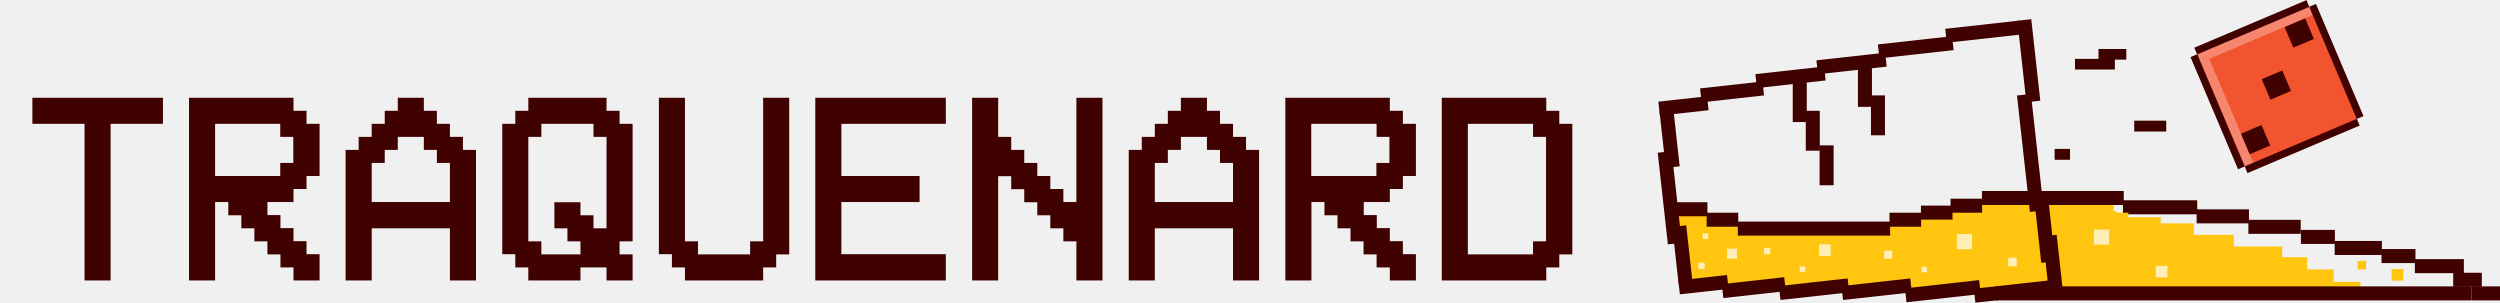
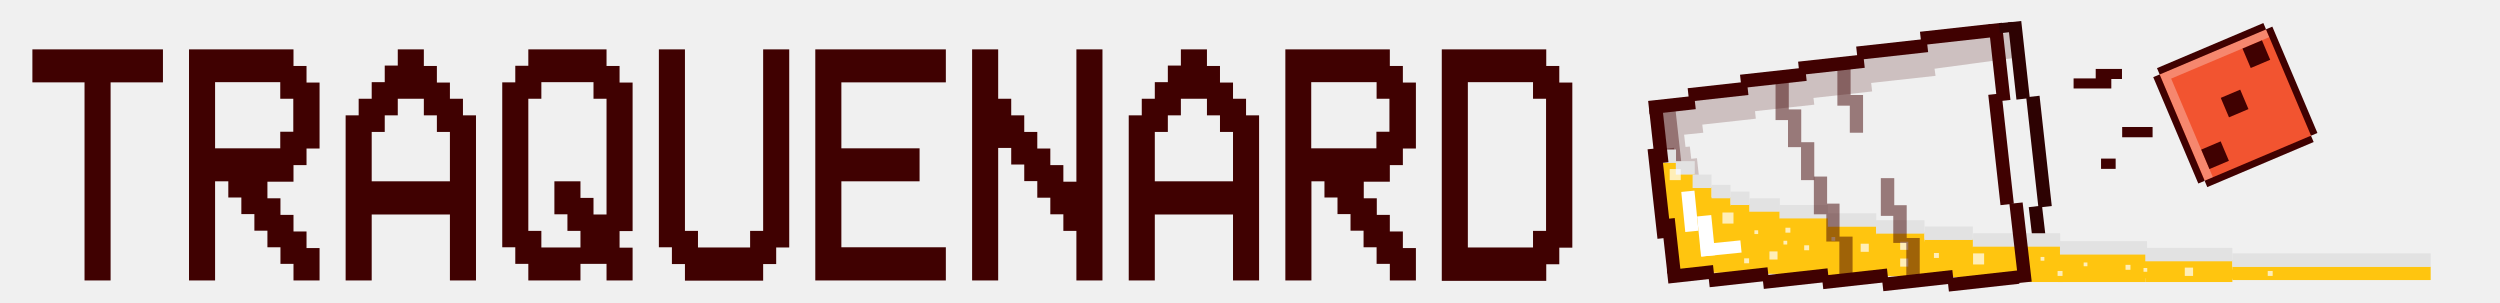
<svg xmlns="http://www.w3.org/2000/svg" version="1.1" id="a" x="0px" y="0px" viewBox="0 0 1265.8 153.3" style="enable-background:new 0 0 1265.8 153.3;" xml:space="preserve">
  <style type="text/css">
- 	.st0{fill:#FFC50F;}
- 	.st1{fill:#F25430;}
- 	.st2{opacity:0.3;fill:#FFFFFF;enable-background:new    ;}
- 	.st3{fill:#400101;}
- 	.st4{opacity:0.7;fill:#FFFFFF;enable-background:new    ;}
+ 	.st0{opacity:0.4;fill:#400101;}
+ 	.st1{opacity:0.2;fill:#400101;}
+ 	.st2{fill:#2D0202;}
+ 	.st3{fill:#FFC50F;}
+ 	.st4{fill:#F25430;}
+ 	.st5{opacity:0.3;fill:#FFFFFF;enable-background:new    ;}
+ 	.st6{fill:#400101;}
+ 	.st7{opacity:0.5;fill:#400101;}
+ 	.st8{fill:#E2E2E2;}
+ 	.st9{fill:#FFFFFF;}
+ 	.st10{opacity:0.7;fill:#FFFFFF;enable-background:new    ;}
</style>
-   <polygon class="st0" points="843.9,104.9 860.5,105.9 868.7,111 886,114.9 951.1,116.4 964.9,111.8 980.2,109 994.5,103.9   1010.4,99.3 1063.7,102.7 1079.5,112.2 1095.9,115.4 1119,122.5 1137.9,127.8 1160.2,132.6 1176.9,142.4 1196,146.3 1011.6,148.3   1000.1,147 972.1,148.8 963.6,143.5 937.1,148.8 929.7,144.5 904.4,148.8 897,144 874.8,147.8 871.8,143.9 851.8,143.7 850.5,121.5   " />
+   <rect x="843" y="55.1" transform="matrix(0.9939 -0.1101 0.1101 0.9939 -2.4312 93.5846)" class="st0" width="6.8" height="27.5" />
+   <rect x="843.1" y="75.1" transform="matrix(0.9939 -0.1101 0.1101 0.9939 -5.6304 93.7885)" class="st0" width="7" height="45.6" />
  <g>
+     <path class="st1" d="M979.5,34.8l43.6-5.9l-0.7-6.7l-2.9,0.3l-0.7-6.2l-46.5,6.2l0.4,3.8l-32.7,3.6l0.5,4.3l-30,3.3l0.4,3.4   l-29.7,3.3l0.4,3.8l-26.9,3l0.5,4.1l-6.8,0.7l-0.2-1.5l-6.7,0.7l0.2,1.4l-4.6,0.5l0.7,6.7l2.9-0.3l0.7,6.2l1.7-0.2l1.4,12.9   l2.9-0.3l0.7,6.2l2-0.2l3.6,32.4l2.9-0.3l0.7,6.2l6.9-0.8l-5-45.3l-2.9,0.3l-0.7-6.2l-2.2,0.2l-0.7-6.2l9.7-1l-0.5-4.1l27.1-3   l-0.4-3.8l30-3.3l-0.4-3.4l29.7-3.3l-0.5-4.3l32.6-3.6L979.5,34.8z M976.2,32.2L976.2,32.2l-0.4-3.3l0,0L976.2,32.2z M858.6,61.1   L858.6,61.1l-0.4-3.6l0,0L858.6,61.1z" />
    <g>
-       <polygon class="st1" points="1111.4,29.2 1114.9,23.6 1166.9,2.1 1171.8,5.2 1194,57.5 1192.6,62 1138.7,85.1 1133.8,82.6   " />
-       <polygon class="st2" points="1171,7.5 1118.6,29.8 1141,82.6 1136.6,84.4 1113.8,30.7 1113.8,30.6 1112.4,27.2 1169.2,3.2   " />
-       <rect x="1109.3" y="11.9" transform="matrix(0.9207 -0.3902 0.3902 0.9207 85.037 446.0304)" class="st3" width="61.7" height="3.7" />
-       <rect x="1134.8" y="72" transform="matrix(0.9207 -0.3902 0.3902 0.9207 63.601 460.7375)" class="st3" width="61.7" height="3.7" />
-       <rect x="1181.1" y="0.2" transform="matrix(0.9207 -0.3902 0.3902 0.9207 81.6816 464.1104)" class="st3" width="3.7" height="61.7" />
-       <rect x="1121" y="25.7" transform="matrix(0.9207 -0.3902 0.3902 0.9207 66.962 442.6551)" class="st3" width="3.7" height="61.7" />
+       <rect x="1018.8" y="10.9" transform="matrix(0.9939 -0.1101 0.1101 0.9939 2.8537 112.7135)" class="st2" width="6.8" height="39.3" />
+       <polygon class="st2" points="1027.2,104.9 1033.9,104.1 1038.3,141.9 1031.6,142.7   " />
+       <rect x="1029" y="48.7" transform="matrix(0.9939 -0.1101 0.1101 0.9939 -2.1801 114.1156)" class="st2" width="6.8" height="56.2" />
+     </g>
+     <path class="st3" d="M838.5,74.8c0,0,10.1,21.8,46,32.2c37.3,10.8,145,22.1,195.5,26.2c50.6,4.1,150.6,8.5,150.6,8.5l-250.8-1.4   l-131.2-2.6L838.5,74.8z" />
+     <g>
+       <g>
+         <polygon class="st4" points="1092.5,39.3 1095.8,34 1145.1,13.6 1149.7,16.6 1170.8,66.1 1169.4,70.4 1118.3,92.3 1113.7,89.9         " />
+         <polygon class="st5" points="1149,18.8 1099.3,39.8 1120.5,89.9 1116.4,91.7 1094.7,40.7 1094.7,40.6 1093.4,37.5 1147.2,14.6         " />
+         <rect x="1090.5" y="22.9" transform="matrix(0.9207 -0.3902 0.3902 0.9207 79.1615 438.9216)" class="st6" width="58.5" height="3.5" />
+         <rect x="1114.6" y="79.9" transform="matrix(0.9207 -0.3902 0.3902 0.9207 58.836 452.8669)" class="st6" width="58.5" height="3.5" />
+         <rect x="1158.6" y="11.8" transform="matrix(0.9207 -0.3902 0.3902 0.9207 75.9799 456.065)" class="st6" width="3.5" height="58.5" />
+         <rect x="1101.5" y="36" transform="matrix(0.9207 -0.3902 0.3902 0.9207 62.0229 435.7212)" class="st6" width="3.5" height="58.5" />
+       </g>
+       <g>
+         <rect x="1137.1" y="22" transform="matrix(0.9207 -0.3902 0.3902 0.9207 79.9048 448.0266)" class="st6" width="10.7" height="10.7" />
+         <rect x="1126.1" y="47" transform="matrix(0.9207 -0.3902 0.3902 0.9207 69.2702 445.688)" class="st6" width="10.7" height="10.7" />
+         <rect x="1116.2" y="73.2" transform="matrix(0.9207 -0.3902 0.3902 0.9207 58.2635 443.8918)" class="st6" width="10.7" height="10.7" />
+       </g>
+     </g>
+     <rect x="1049.9" y="39.7" class="st6" width="19.1" height="5.1" />
+     <polygon class="st7" points="912,72 912,55.4 905.7,55.4 905.7,41.7 899,41.7 899,60.8 905.3,60.8 905.3,74.5 911.9,74.5    911.9,91.2 918.6,91.2 918.6,72  " />
+     <polygon class="st7" points="937,48.1 937,34.4 930.3,34.4 930.3,53.5 936.6,53.5 936.6,67.2 943.3,67.2 943.3,48.1  " />
+     <rect x="1061.1" y="34.9" class="st6" width="13.3" height="5.1" />
+     <rect x="1074.5" y="64.3" class="st6" width="15.4" height="5.2" />
+     <rect x="1063.8" y="80.3" class="st6" width="7.4" height="5.2" />
+     <rect x="839" y="81.9" class="st3" width="9.6" height="6.8" />
+     <rect x="848.5" y="87.8" class="st3" width="9.6" height="6.8" />
+     <rect x="857" y="94.6" class="st3" width="9.6" height="6.8" />
+     <rect x="866.6" y="99.8" class="st3" width="9.6" height="6.8" />
+     <rect x="876.2" y="103.2" class="st3" width="9.6" height="6.8" />
+     <rect x="885.8" y="106.6" class="st3" width="15.4" height="6.8" />
+     <rect x="901" y="110" class="st3" width="24.5" height="6.8" />
+     <rect x="925.5" y="114.2" class="st3" width="24.5" height="6.8" />
+     <rect x="949.9" y="117.7" class="st3" width="24.5" height="6.8" />
+     <rect x="974.4" y="120.9" class="st3" width="24.5" height="6.8" />
+     <rect x="999" y="124.3" class="st3" width="44.1" height="6.8" />
+     <rect x="1043" y="128.3" class="st3" width="44.1" height="6.8" />
+     <rect x="1086.2" y="131.6" class="st3" width="44.1" height="6.8" />
+     <rect x="1086.2" y="136" class="st3" width="44.1" height="6.8" />
+     <rect x="1042.1" y="136" class="st3" width="44.1" height="6.8" />
+     <rect x="1023.8" y="136" class="st3" width="20.6" height="6.8" />
+     <rect x="1130.3" y="135" class="st3" width="100.4" height="6.8" />
+     <g>
+       <rect x="839" y="75.7" class="st8" width="9.6" height="6.8" />
+       <rect x="848.5" y="81.6" class="st8" width="9.6" height="6.8" />
+       <rect x="857" y="88.4" class="st8" width="9.6" height="6.8" />
+       <rect x="866.6" y="93.6" class="st8" width="9.6" height="6.8" />
+       <rect x="876.2" y="97" class="st8" width="9.6" height="6.8" />
+       <rect x="885.8" y="100.4" class="st8" width="15.4" height="6.8" />
+       <rect x="901" y="103.8" class="st8" width="24.5" height="6.8" />
+       <rect x="925.5" y="108" class="st8" width="24.5" height="6.8" />
+       <rect x="949.9" y="111.5" class="st8" width="24.5" height="6.8" />
+       <rect x="974.4" y="114.7" class="st8" width="24.5" height="6.8" />
+       <rect x="999" y="118.1" class="st8" width="44.1" height="6.8" />
+       <rect x="1043" y="122.1" class="st8" width="44.1" height="6.8" />
+       <rect x="1086.2" y="125.5" class="st8" width="44.1" height="6.8" />
+       <rect x="1130.3" y="128.3" class="st8" width="100.4" height="6.8" />
    </g>
    <g>
-       <rect x="1158.5" y="11" transform="matrix(0.9207 -0.3902 0.3902 0.9207 85.8209 455.6328)" class="st3" width="11.3" height="11.3" />
-       <rect x="1146.9" y="37.4" transform="matrix(0.9207 -0.3902 0.3902 0.9207 74.6053 453.1664)" class="st3" width="11.3" height="11.3" />
-       <rect x="1136.4" y="65" transform="matrix(0.9207 -0.3902 0.3902 0.9207 62.9972 451.2721)" class="st3" width="11.3" height="11.3" />
+       <rect x="836.5" y="55.1" transform="matrix(0.9939 -0.1101 0.1101 0.9939 -2.4703 92.8755)" class="st6" width="6.8" height="27.5" />
+       <rect x="836.7" y="75.1" transform="matrix(0.9939 -0.1101 0.1101 0.9939 -5.6695 93.0794)" class="st6" width="7" height="45.6" />
+       <rect x="842.7" y="110.7" transform="matrix(0.9939 -0.1101 0.1101 0.9939 -8.5596 93.8925)" class="st6" width="6.8" height="27.5" />
+       <g>
+         <rect x="834.8" y="49.8" transform="matrix(0.9939 -0.1101 0.1101 0.9939 -0.7057 93.5166)" class="st6" width="23.5" height="6.8" />
+         <rect x="854.8" y="43" transform="matrix(0.9939 -0.1101 0.1101 0.9939 0.1762 96.0414)" class="st6" width="30.2" height="6.8" />
+         <rect x="881.3" y="36" transform="matrix(0.9939 -0.1101 0.1101 0.9939 1.1167 99.0835)" class="st6" width="33.2" height="6.8" />
+         <rect x="910.7" y="29.4" transform="matrix(0.9939 -0.1101 0.1101 0.9939 2.0282 102.2735)" class="st6" width="33.2" height="6.8" />
+         <rect x="940.1" y="21.6" transform="matrix(0.9939 -0.1101 0.1101 0.9939 3.0741 105.6176)" class="st6" width="35.9" height="6.8" />
+         <rect x="972.4" y="14.1" transform="matrix(0.9939 -0.1101 0.1101 0.9939 4.093 109.1269)" class="st6" width="35.9" height="6.8" />
+       </g>
+       <g>
+         <rect x="844.3" y="135.5" transform="matrix(0.9939 -0.1101 0.1101 0.9939 -10.0909 95.0836)" class="st6" width="23.5" height="6.8" />
+         <rect x="865.2" y="137" transform="matrix(0.9939 -0.1101 0.1101 0.9939 -10.1045 97.7577)" class="st6" width="30.2" height="6.8" />
+         <rect x="892.6" y="137.7" transform="matrix(0.9939 -0.1101 0.1101 0.9939 -10.0054 100.9414)" class="st6" width="33.2" height="6.8" />
+         <rect x="922.7" y="137.8" transform="matrix(0.9939 -0.1101 0.1101 0.9939 -9.8315 104.2545)" class="st6" width="33.2" height="6.8" />
+         <rect x="953.1" y="138.7" transform="matrix(0.9939 -0.1101 0.1101 0.9939 -9.7342 107.7557)" class="st6" width="35.9" height="6.8" />
+         <rect x="986.3" y="138.9" transform="matrix(0.9939 -0.1101 0.1101 0.9939 -9.5578 111.4066)" class="st6" width="35.9" height="6.8" />
+       </g>
+       <rect x="1009" y="11.8" transform="matrix(0.9939 -0.1101 0.1101 0.9939 2.6938 111.6373)" class="st6" width="6.8" height="39.3" />
+       <polygon class="st6" points="1017.4,103.2 1024.1,102.5 1028.7,142.6 1022,143.3   " />
+       <rect x="1009.8" y="47.5" transform="matrix(0.9939 -0.1101 0.1101 0.9939 -2.1712 111.9897)" class="st6" width="6.8" height="56.2" />
+       <g>
+         <rect x="852.3" y="96.8" transform="matrix(0.995 -9.941170e-02 9.941170e-02 0.995 -6.3973 85.5963)" class="st9" width="6.7" height="20.4" />
+         <rect x="860.3" y="109.2" transform="matrix(0.995 -9.941170e-02 9.941170e-02 0.995 -7.5905 86.4715)" class="st9" width="7.2" height="20.4" />
+         <rect x="868.2" y="115.6" transform="matrix(-9.941170e-02 -0.995 0.995 -9.941170e-02 832.7898 1005.25)" class="st9" width="6.2" height="20.4" />
+       </g>
    </g>
+     <rect x="1106.2" y="135.5" class="st10" width="4.2" height="4.2" />
+     <rect x="872.1" y="107.6" class="st10" width="5.6" height="5.6" />
+     <rect x="845.4" y="85.6" class="st10" width="5.6" height="5.6" />
+     <rect x="999" y="128.3" class="st10" width="5.6" height="5.6" />
+     <rect x="1148.2" y="137.2" class="st10" width="2.5" height="2.5" />
+     <rect x="904" y="115.3" class="st10" width="2.5" height="2.5" />
+     <rect x="913.5" y="124.2" class="st10" width="2.5" height="2.5" />
+     <rect x="1041.8" y="137.2" class="st10" width="2.5" height="2.5" />
+     <rect x="883.1" y="130.8" class="st10" width="2.5" height="2.5" />
+     <rect x="979.2" y="128.1" class="st10" width="2.5" height="2.5" />
+     <rect x="1076.2" y="134.1" class="st10" width="2.5" height="2.5" />
+     <rect x="942.1" y="123.4" class="st10" width="4.1" height="4.1" />
+     <rect x="962.1" y="122.4" class="st10" width="4.1" height="4.1" />
+     <rect x="962.1" y="130.9" class="st10" width="4.1" height="4.1" />
+     <rect x="895.9" y="127.3" class="st10" width="4.1" height="4.1" />
+     <rect x="903" y="121.9" class="st10" width="1.9" height="1.9" />
+     <rect x="1033.2" y="130.1" class="st10" width="1.9" height="1.9" />
+     <rect x="1085.3" y="135.7" class="st10" width="1.9" height="1.9" />
+     <rect x="927.3" y="120" class="st10" width="1.9" height="1.9" />
+     <rect x="1055" y="132.9" class="st10" width="1.9" height="1.9" />
+     <rect x="888.3" y="116.6" class="st10" width="1.9" height="1.9" />
+     <polygon class="st7" points="931.4,119.8 931.4,103.1 925.1,103.1 925.1,89.4 918.4,89.4 918.4,108.5 924.7,108.5 924.7,122.3    931.3,122.3 931.3,138.9 938,138.9 938,119.8  " />
+     <polygon class="st7" points="965.4,120.5 965.4,103.9 959.1,103.9 959.1,90.2 952.3,90.2 952.3,109.3 958.6,109.3 958.6,123    965.2,123 965.2,139.6 972,139.6 972,120.5  " />
  </g>
-   <rect x="1050.6" y="29.8" class="st3" width="20.2" height="5.4" />
-   <rect x="907.7" y="41.6" class="st3" width="7.1" height="20.2" />
-   <rect x="914.3" y="56.1" class="st3" width="7.1" height="20.2" />
-   <rect x="921.3" y="73.6" class="st3" width="7.1" height="20.2" />
-   <rect x="940.7" y="33.9" class="st3" width="7.1" height="20.2" />
-   <rect x="947.3" y="48.3" class="st3" width="7.1" height="20.2" />
-   <rect x="1062.5" y="24.8" class="st3" width="14.1" height="5.4" />
-   <rect x="1080.6" y="61.1" class="st3" width="16.2" height="5.5" />
-   <rect x="1040.3" y="75.4" class="st3" width="7.8" height="5.5" />
+   <rect x="1012.4" y="11.4" transform="matrix(0.995 -9.941170e-02 9.941170e-02 0.995 3.6454 101.0515)" class="st2" width="6.7" height="5.1" />
  <g>
-     <rect x="848.5" y="102.4" class="st3" width="16" height="7.1" />
-     <rect x="864.1" y="107.7" class="st3" width="16" height="7.1" />
-     <rect x="956.7" y="107.7" class="st3" width="16" height="7.1" />
-     <rect x="972.6" y="104.1" class="st3" width="16" height="7.1" />
-     <rect x="987.6" y="100.6" class="st3" width="16" height="7.1" />
-     <rect x="1074.9" y="101.4" class="st3" width="37.6" height="7.1" />
-     <rect x="1112.2" y="106" class="st3" width="26.5" height="7.1" />
-     <rect x="1138.4" y="111.3" class="st3" width="26.5" height="7.1" />
-     <rect x="1165" y="116.4" class="st3" width="17.2" height="7.1" />
-     <rect x="1182.1" y="122" class="st3" width="23.9" height="7.1" />
-     <rect x="1205.8" y="126.1" class="st3" width="17.2" height="7.1" />
-     <rect x="1222.7" y="131.2" class="st3" width="24.8" height="7.1" />
-     <rect x="1242.1" y="138.1" class="st3" width="14.5" height="7.1" />
-     <rect x="1251.3" y="145" class="st3" width="14.5" height="7.1" />
-     <rect x="1130.2" y="124.8" class="st0" width="25.3" height="7.1" />
-     <rect x="1110.8" y="118.9" class="st0" width="20.2" height="7.1" />
-     <rect x="1094" y="113.1" class="st0" width="16.8" height="7.1" />
-     <rect x="1077.4" y="110" class="st0" width="16.6" height="7.1" />
-     <rect x="1061.7" y="103.1" class="st0" width="8.4" height="5.4" />
-     <rect x="1069.2" y="107.7" class="st0" width="8.4" height="5.4" />
-     <rect x="1154.7" y="130.2" class="st0" width="13.5" height="7.1" />
-     <rect x="1168.1" y="136.4" class="st0" width="13.5" height="7.1" />
-     <rect x="1181.6" y="142.7" class="st0" width="13.5" height="7.1" />
-     <rect x="1010.4" y="145" class="st3" width="240.9" height="7.1" />
-     <rect x="1003.5" y="96.7" class="st3" width="71.8" height="7.1" />
-     <rect x="879.9" y="112.2" class="st3" width="77.1" height="7.1" />
-   </g>
-   <g>
-     <rect x="841.8" y="55.7" transform="matrix(0.9939 -0.1101 0.1101 0.9939 -2.5897 93.4876)" class="st3" width="7.1" height="29" />
-     <rect x="841.9" y="76.8" transform="matrix(0.9939 -0.1101 0.1101 0.9939 -5.8873 93.6782)" class="st3" width="7.1" height="46.7" />
-     <rect x="848.3" y="114.4" transform="matrix(0.9939 -0.1101 0.1101 0.9939 -9.0117 94.5601)" class="st3" width="7.1" height="29" />
-     <g>
-       <rect x="840" y="50.1" transform="matrix(0.9939 -0.1101 0.1101 0.9939 -0.7287 94.1637)" class="st3" width="24.8" height="7.1" />
-       <rect x="861.1" y="43" transform="matrix(0.9939 -0.1101 0.1101 0.9939 0.2015 96.8264)" class="st3" width="31.8" height="7.1" />
-       <rect x="889.1" y="35.6" transform="matrix(0.9939 -0.1101 0.1101 0.9939 1.1933 100.0348)" class="st3" width="35" height="7.1" />
-       <rect x="920" y="28.6" transform="matrix(0.9939 -0.1101 0.1101 0.9939 2.1547 103.399)" class="st3" width="35" height="7.1" />
-       <rect x="951.1" y="20.4" transform="matrix(0.9939 -0.1101 0.1101 0.9939 3.2577 106.9258)" class="st3" width="37.8" height="7.1" />
-       <rect x="985.2" y="12.5" transform="matrix(0.9939 -0.1101 0.1101 0.9939 4.3323 110.6268)" class="st3" width="37.8" height="7.1" />
-     </g>
-     <g>
-       <rect x="850.1" y="140.6" transform="matrix(0.9939 -0.1101 0.1101 0.9939 -10.6266 95.8163)" class="st3" width="24.8" height="7.1" />
-       <rect x="872.1" y="142.1" transform="matrix(0.9939 -0.1101 0.1101 0.9939 -10.6409 98.6365)" class="st3" width="31.8" height="7.1" />
-       <rect x="901" y="142.9" transform="matrix(0.9939 -0.1101 0.1101 0.9939 -10.5365 101.9942)" class="st3" width="35" height="7.1" />
-       <rect x="932.7" y="142.9" transform="matrix(0.9939 -0.1101 0.1101 0.9939 -10.353 105.4882)" class="st3" width="35" height="7.1" />
-       <rect x="964.8" y="143.9" transform="matrix(0.9939 -0.1101 0.1101 0.9939 -10.2504 109.1807)" class="st3" width="37.8" height="7.1" />
-       <rect x="999.7" y="144.1" transform="matrix(0.9939 -0.1101 0.1101 0.9939 -10.0644 113.0311)" class="st3" width="37.8" height="7.1" />
-     </g>
-     <rect x="1023.7" y="10" transform="matrix(0.9939 -0.1101 0.1101 0.9939 2.8566 113.2744)" class="st3" width="7.1" height="41.5" />
-     <rect x="1031.9" y="103.2" transform="matrix(0.9939 -0.1101 0.1101 0.9939 -6.6987 114.6981)" class="st3" width="7.1" height="29.6" />
-     <rect x="1035.9" y="119.2" transform="matrix(0.9939 -0.1101 0.1101 0.9939 -8.4334 115.2448)" class="st3" width="7.1" height="29.6" />
-     <rect x="1024.5" y="47.8" transform="matrix(0.9939 -0.1101 0.1101 0.9939 -2.2742 113.6461)" class="st3" width="7.1" height="59.3" />
-   </g>
-   <rect x="874.4" y="125.9" class="st4" width="5.1" height="5.1" />
-   <rect x="990.8" y="118.5" class="st4" width="7.7" height="7.7" />
-   <rect x="1016.8" y="130.5" class="st4" width="4.3" height="4.3" />
-   <rect x="1091.5" y="134.6" class="st4" width="5.9" height="5.9" />
-   <rect x="1193.7" y="132.1" class="st0" width="4.3" height="4.3" />
-   <rect x="1210.9" y="136.2" class="st0" width="5.9" height="5.9" />
-   <rect x="921" y="123.7" class="st4" width="5.9" height="5.9" />
-   <rect x="954" y="126.9" class="st4" width="4.1" height="4.1" />
-   <rect x="893.1" y="125.6" class="st4" width="3.2" height="3.2" />
-   <rect x="859.9" y="133" class="st4" width="3.2" height="3.2" />
-   <rect x="1060.2" y="116.2" class="st4" width="7.7" height="7.7" />
-   <rect x="972.9" y="135.1" class="st4" width="2.8" height="2.8" />
-   <rect x="862.1" y="118.2" class="st4" width="2.8" height="2.8" />
-   <rect x="911.2" y="134.9" class="st4" width="2.8" height="2.8" />
-   <g>
-     <path class="st3" d="M42.8,62.7H16.4V49.5h66.1v13.2H56V142H42.8V62.7z" />
-     <path class="st3" d="M115.5,102.3h-6.6V142H95.7V49.5h52.9v6.6h6.6v6.6h6.6v26.4h-6.6v6.6h-6.6v6.6h-13.2v6.6h6.6v6.6h6.6v6.6h6.6   v6.6h6.6V142h-13.2v-6.6h-6.6v-6.6h-6.6v-6.6h-6.6v-6.6h-6.6v-6.6h-6.6V102.3z M108.9,62.7v26.4h33v-6.6h6.6V69.3h-6.6v-6.6H108.9z   " />
-     <path class="st3" d="M188.2,142H175V75.9h6.6v-6.6h6.6v-6.6h6.6v-6.6h6.6v-6.6h13.2v6.6h6.6v6.6h6.6v6.6h6.6v6.6h6.6V142h-13.2   v-26.4h-39.6V142z M188.2,102.3h39.6V82.5h-6.6v-6.6h-6.6v-6.6h-13.2v6.6h-6.6v6.6h-6.6V102.3z" />
-     <path class="st3" d="M260.9,128.7h-6.6V62.7h6.6v-6.6h6.6v-6.6h39.6v6.6h6.6v6.6h6.6v59.5h-6.6v6.6h6.6V142h-13.2v-6.6h-13.2v6.6   h-26.4v-6.6h-6.6V128.7z M267.5,69.3v52.9h6.6v6.6h19.8v-6.6h-6.6v-6.6h-6.6v-13.2h13.2v6.6h6.6v6.6h6.6V69.3h-6.6v-6.6h-26.4v6.6   H267.5z" />
-     <path class="st3" d="M340.2,128.7h-6.6V49.5h13.2v72.7h6.6v6.6h26.4v-6.6h6.6V49.5h13.2v79.3H393v6.6h-6.6v6.6h-39.6v-6.6h-6.6   V128.7z" />
-     <path class="st3" d="M478.9,49.5v13.2h-52.9v26.4h39.6v13.2h-39.6v26.4h52.9V142h-66.1V49.5H478.9z" />
-     <path class="st3" d="M505.4,89.1V142h-13.2V49.5h13.2v19.8h6.6v6.6h6.6v6.6h6.6v6.6h6.6v6.6h6.6v6.6h6.6V49.5h13.2V142H545v-19.8   h-6.6v-6.6h-6.6v-6.6h-6.6v-6.6h-6.6v-6.6H512v-6.6H505.4z" />
-     <path class="st3" d="M584.7,142h-13.2V75.9h6.6v-6.6h6.6v-6.6h6.6v-6.6h6.6v-6.6h13.2v6.6h6.6v6.6h6.6v6.6h6.6v6.6h6.6V142h-13.2   v-26.4h-39.6V142z M584.7,102.3h39.6V82.5h-6.6v-6.6h-6.6v-6.6h-13.2v6.6h-6.6v6.6h-6.6V102.3z" />
-     <path class="st3" d="M670.6,102.3h-6.6V142h-13.2V49.5h52.9v6.6h6.6v6.6h6.6v26.4h-6.6v6.6h-6.6v6.6h-13.2v6.6h6.6v6.6h6.6v6.6h6.6   v6.6h6.6V142h-13.2v-6.6H697v-6.6h-6.6v-6.6h-6.6v-6.6h-6.6v-6.6h-6.6V102.3z M663.9,62.7v26.4h33v-6.6h6.6V69.3H697v-6.6H663.9z" />
-     <path class="st3" d="M730,142V49.5h52.9v6.6h6.6v6.6h6.6v66.1h-6.6v6.6h-6.6v6.6H730z M743.2,62.7v66.1h33v-6.6h6.6V69.3h-6.6v-6.6   H743.2z" />
+     <path class="st6" d="M42.8,41.7H16.4V25h66.1v16.7H56V142H42.8V41.7z" />
+     <path class="st6" d="M115.5,91.8h-6.6V142H95.7V25h52.9v8.4h6.6v8.4h6.6v33.4h-6.6v8.4h-6.6v8.4h-13.2v8.4h6.6v8.4h6.6v8.4h6.6v8.4   h6.6V142h-13.2v-8.4h-6.6v-8.4h-6.6v-8.4h-6.6v-8.4h-6.6v-8.4h-6.6V91.8z M108.9,41.7v33.4h33v-8.4h6.6V50h-6.6v-8.4H108.9z" />
+     <path class="st6" d="M188.2,142H175V58.4h6.6V50h6.6v-8.4h6.6v-8.4h6.6V25h13.2v8.4h6.6v8.4h6.6V50h6.6v8.4h6.6V142h-13.2v-33.4   h-39.6V142z M188.2,91.8h39.6V66.8h-6.6v-8.4h-6.6V50h-13.2v8.4h-6.6v8.4h-6.6V91.8z" />
+     <path class="st6" d="M260.9,125.2h-6.6V41.7h6.6v-8.4h6.6V25h39.6v8.4h6.6v8.4h6.6v75.2h-6.6v8.4h6.6V142h-13.2v-8.4h-13.2v8.4   h-26.4v-8.4h-6.6V125.2z M267.5,50v66.9h6.6v8.4h19.8v-8.4h-6.6v-8.4h-6.6V91.8h13.2v8.4h6.6v8.4h6.6V50h-6.6v-8.4h-26.4V50H267.5z   " />
+     <path class="st6" d="M340.2,125.2h-6.6V25h13.2v91.9h6.6v8.4h26.4v-8.4h6.6V25h13.2v100.3H393v8.4h-6.6v8.4h-39.6v-8.4h-6.6V125.2z   " />
+     <path class="st6" d="M478.9,25v16.7h-52.9v33.4h39.6v16.7h-39.6v33.4h52.9V142h-66.1V25H478.9z" />
+     <path class="st6" d="M505.4,75.1V142h-13.2V25h13.2V50h6.6v8.4h6.6v8.4h6.6v8.4h6.6v8.4h6.6v8.4h6.6V25h13.2v117H545v-25.1h-6.6   v-8.4h-6.6v-8.4h-6.6v-8.4h-6.6v-8.4H512v-8.4H505.4z" />
+     <path class="st6" d="M584.7,142h-13.2V58.4h6.6V50h6.6v-8.4h6.6v-8.4h6.6V25h13.2v8.4h6.6v8.4h6.6V50h6.6v8.4h6.6V142h-13.2v-33.4   h-39.6V142z M584.7,91.8h39.6V66.8h-6.6v-8.4h-6.6V50h-13.2v8.4h-6.6v8.4h-6.6V91.8z" />
+     <path class="st6" d="M670.6,91.8h-6.6V142h-13.2V25h52.9v8.4h6.6v8.4h6.6v33.4h-6.6v8.4h-6.6v8.4h-13.2v8.4h6.6v8.4h6.6v8.4h6.6   v8.4h6.6V142h-13.2v-8.4H697v-8.4h-6.6v-8.4h-6.6v-8.4h-6.6v-8.4h-6.6V91.8z M663.9,41.7v33.4h33v-8.4h6.6V50H697v-8.4H663.9z" />
+     <path class="st6" d="M730,142V25h52.9v8.4h6.6v8.4h6.6v83.6h-6.6v8.4h-6.6v8.4H730z M743.2,41.7v83.6h33v-8.4h6.6V50h-6.6v-8.4   H743.2z" />
  </g>
</svg>
